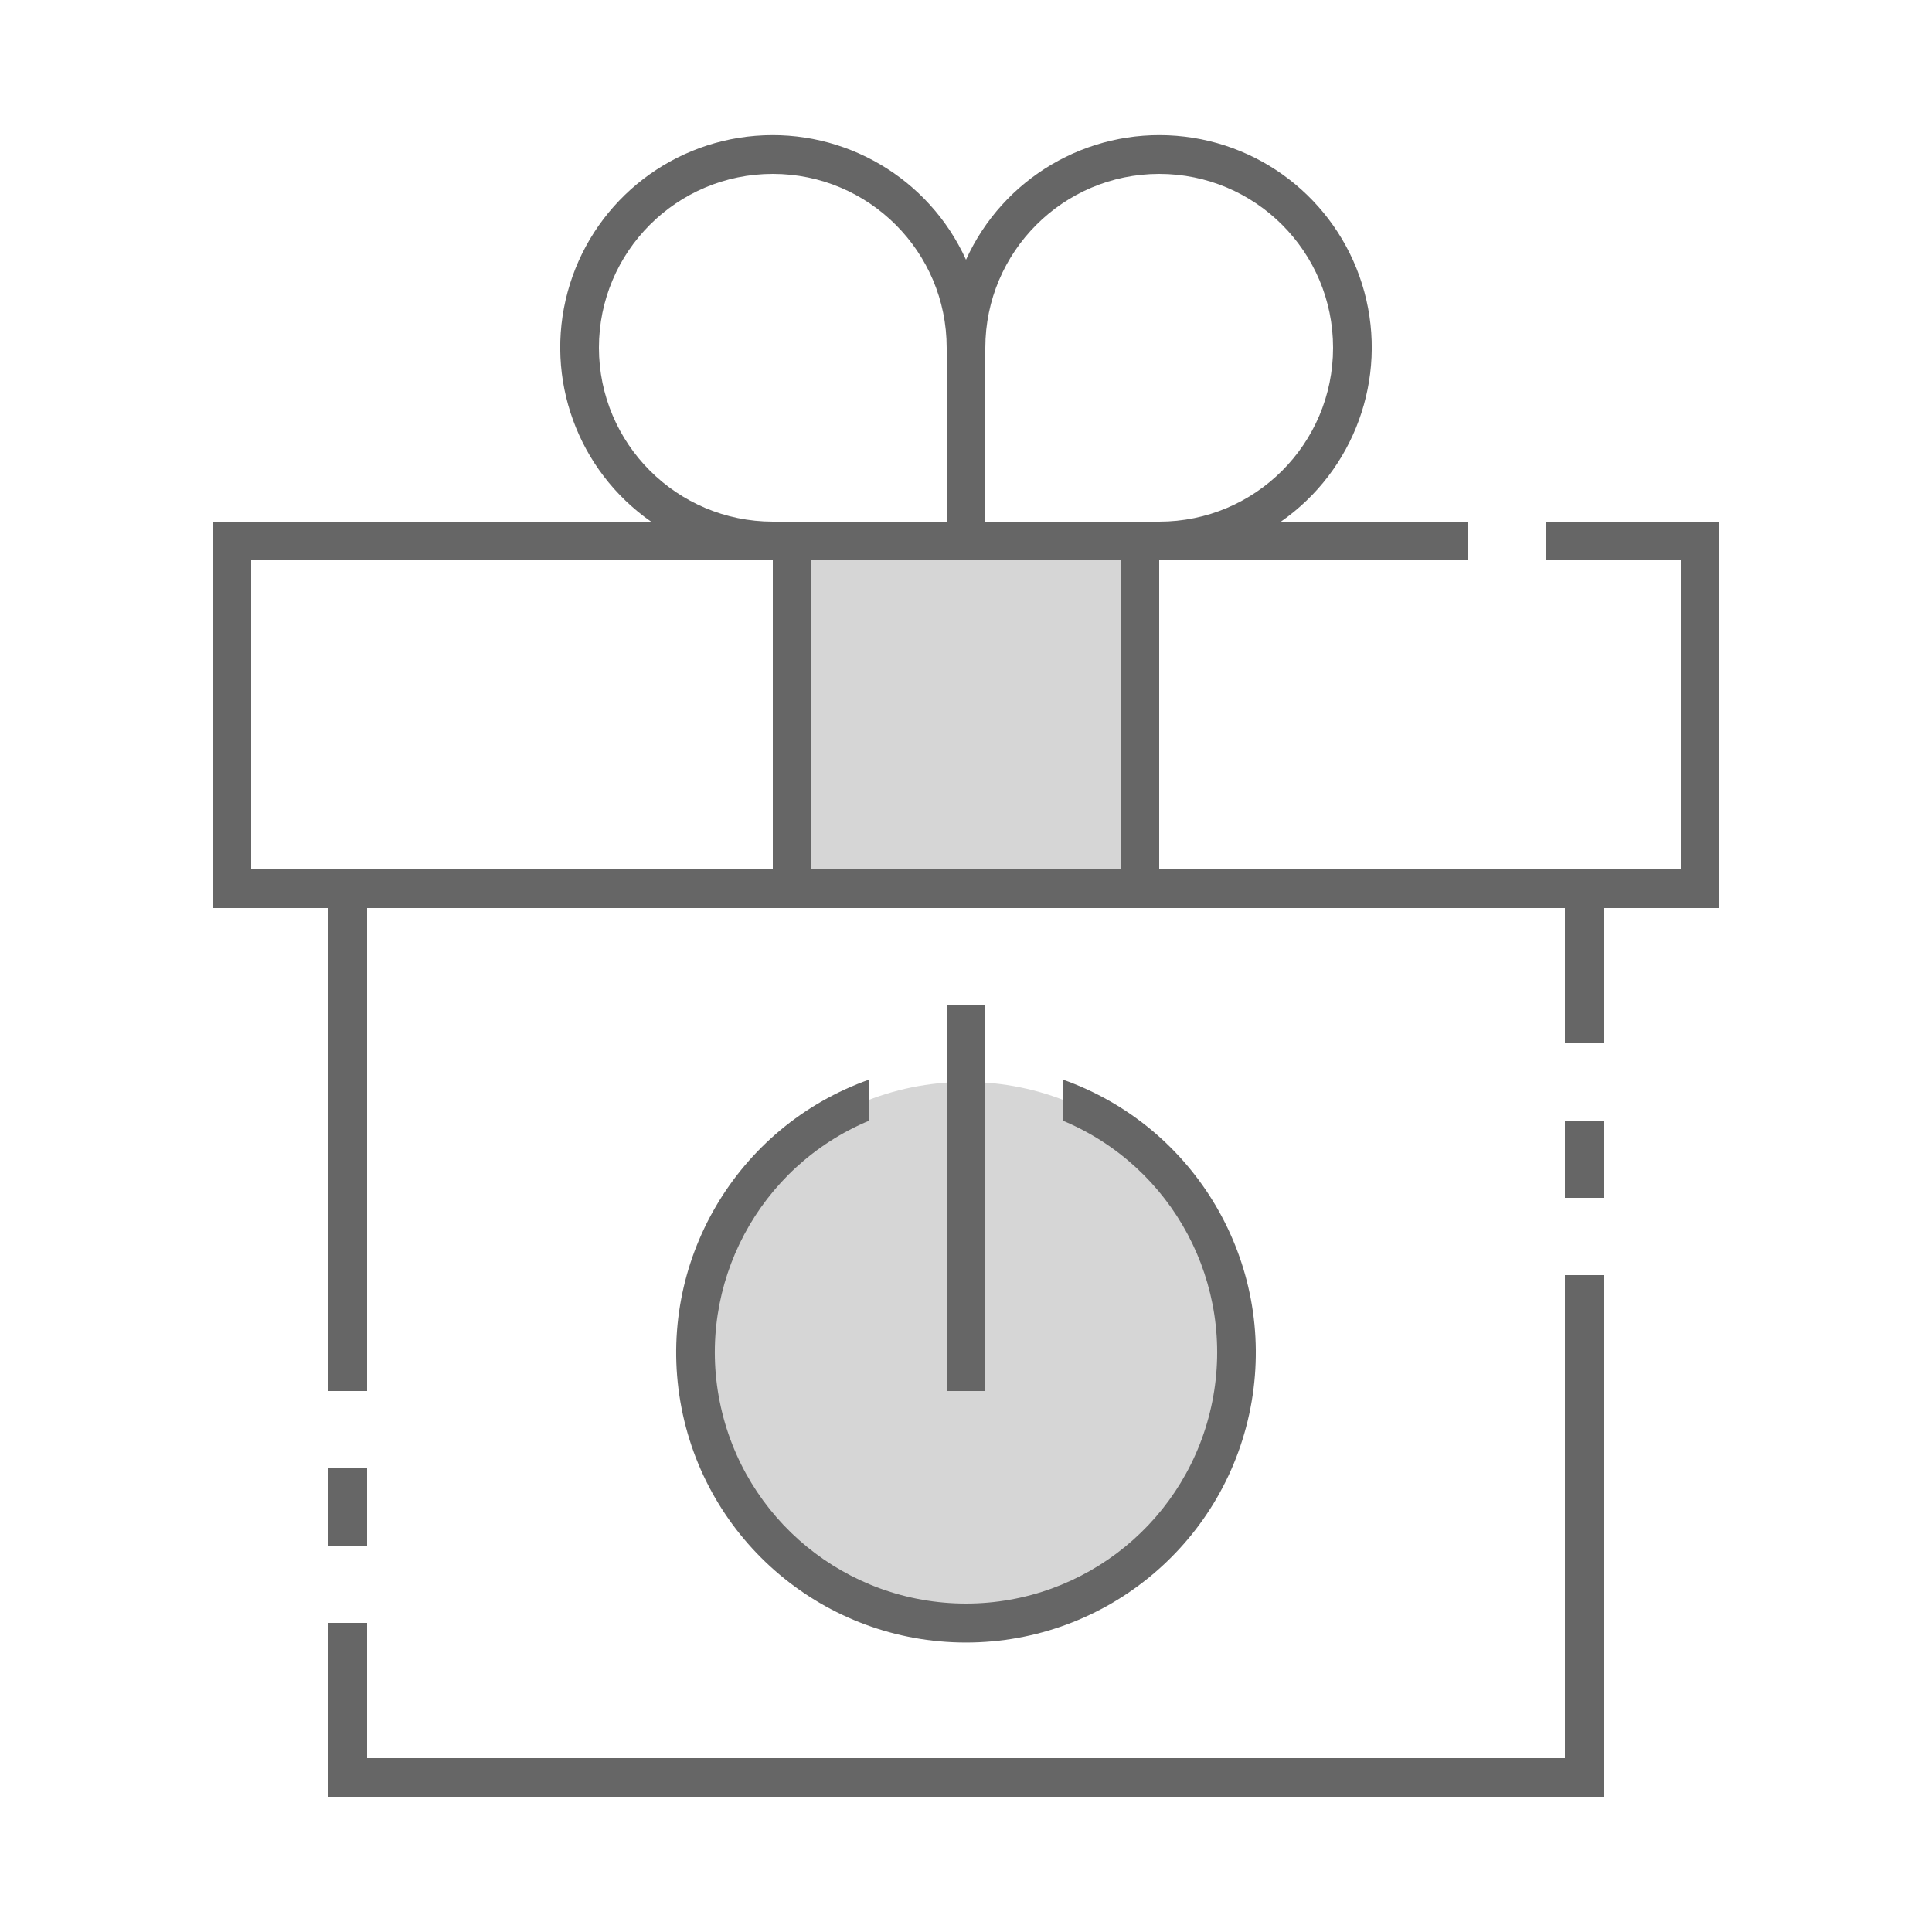
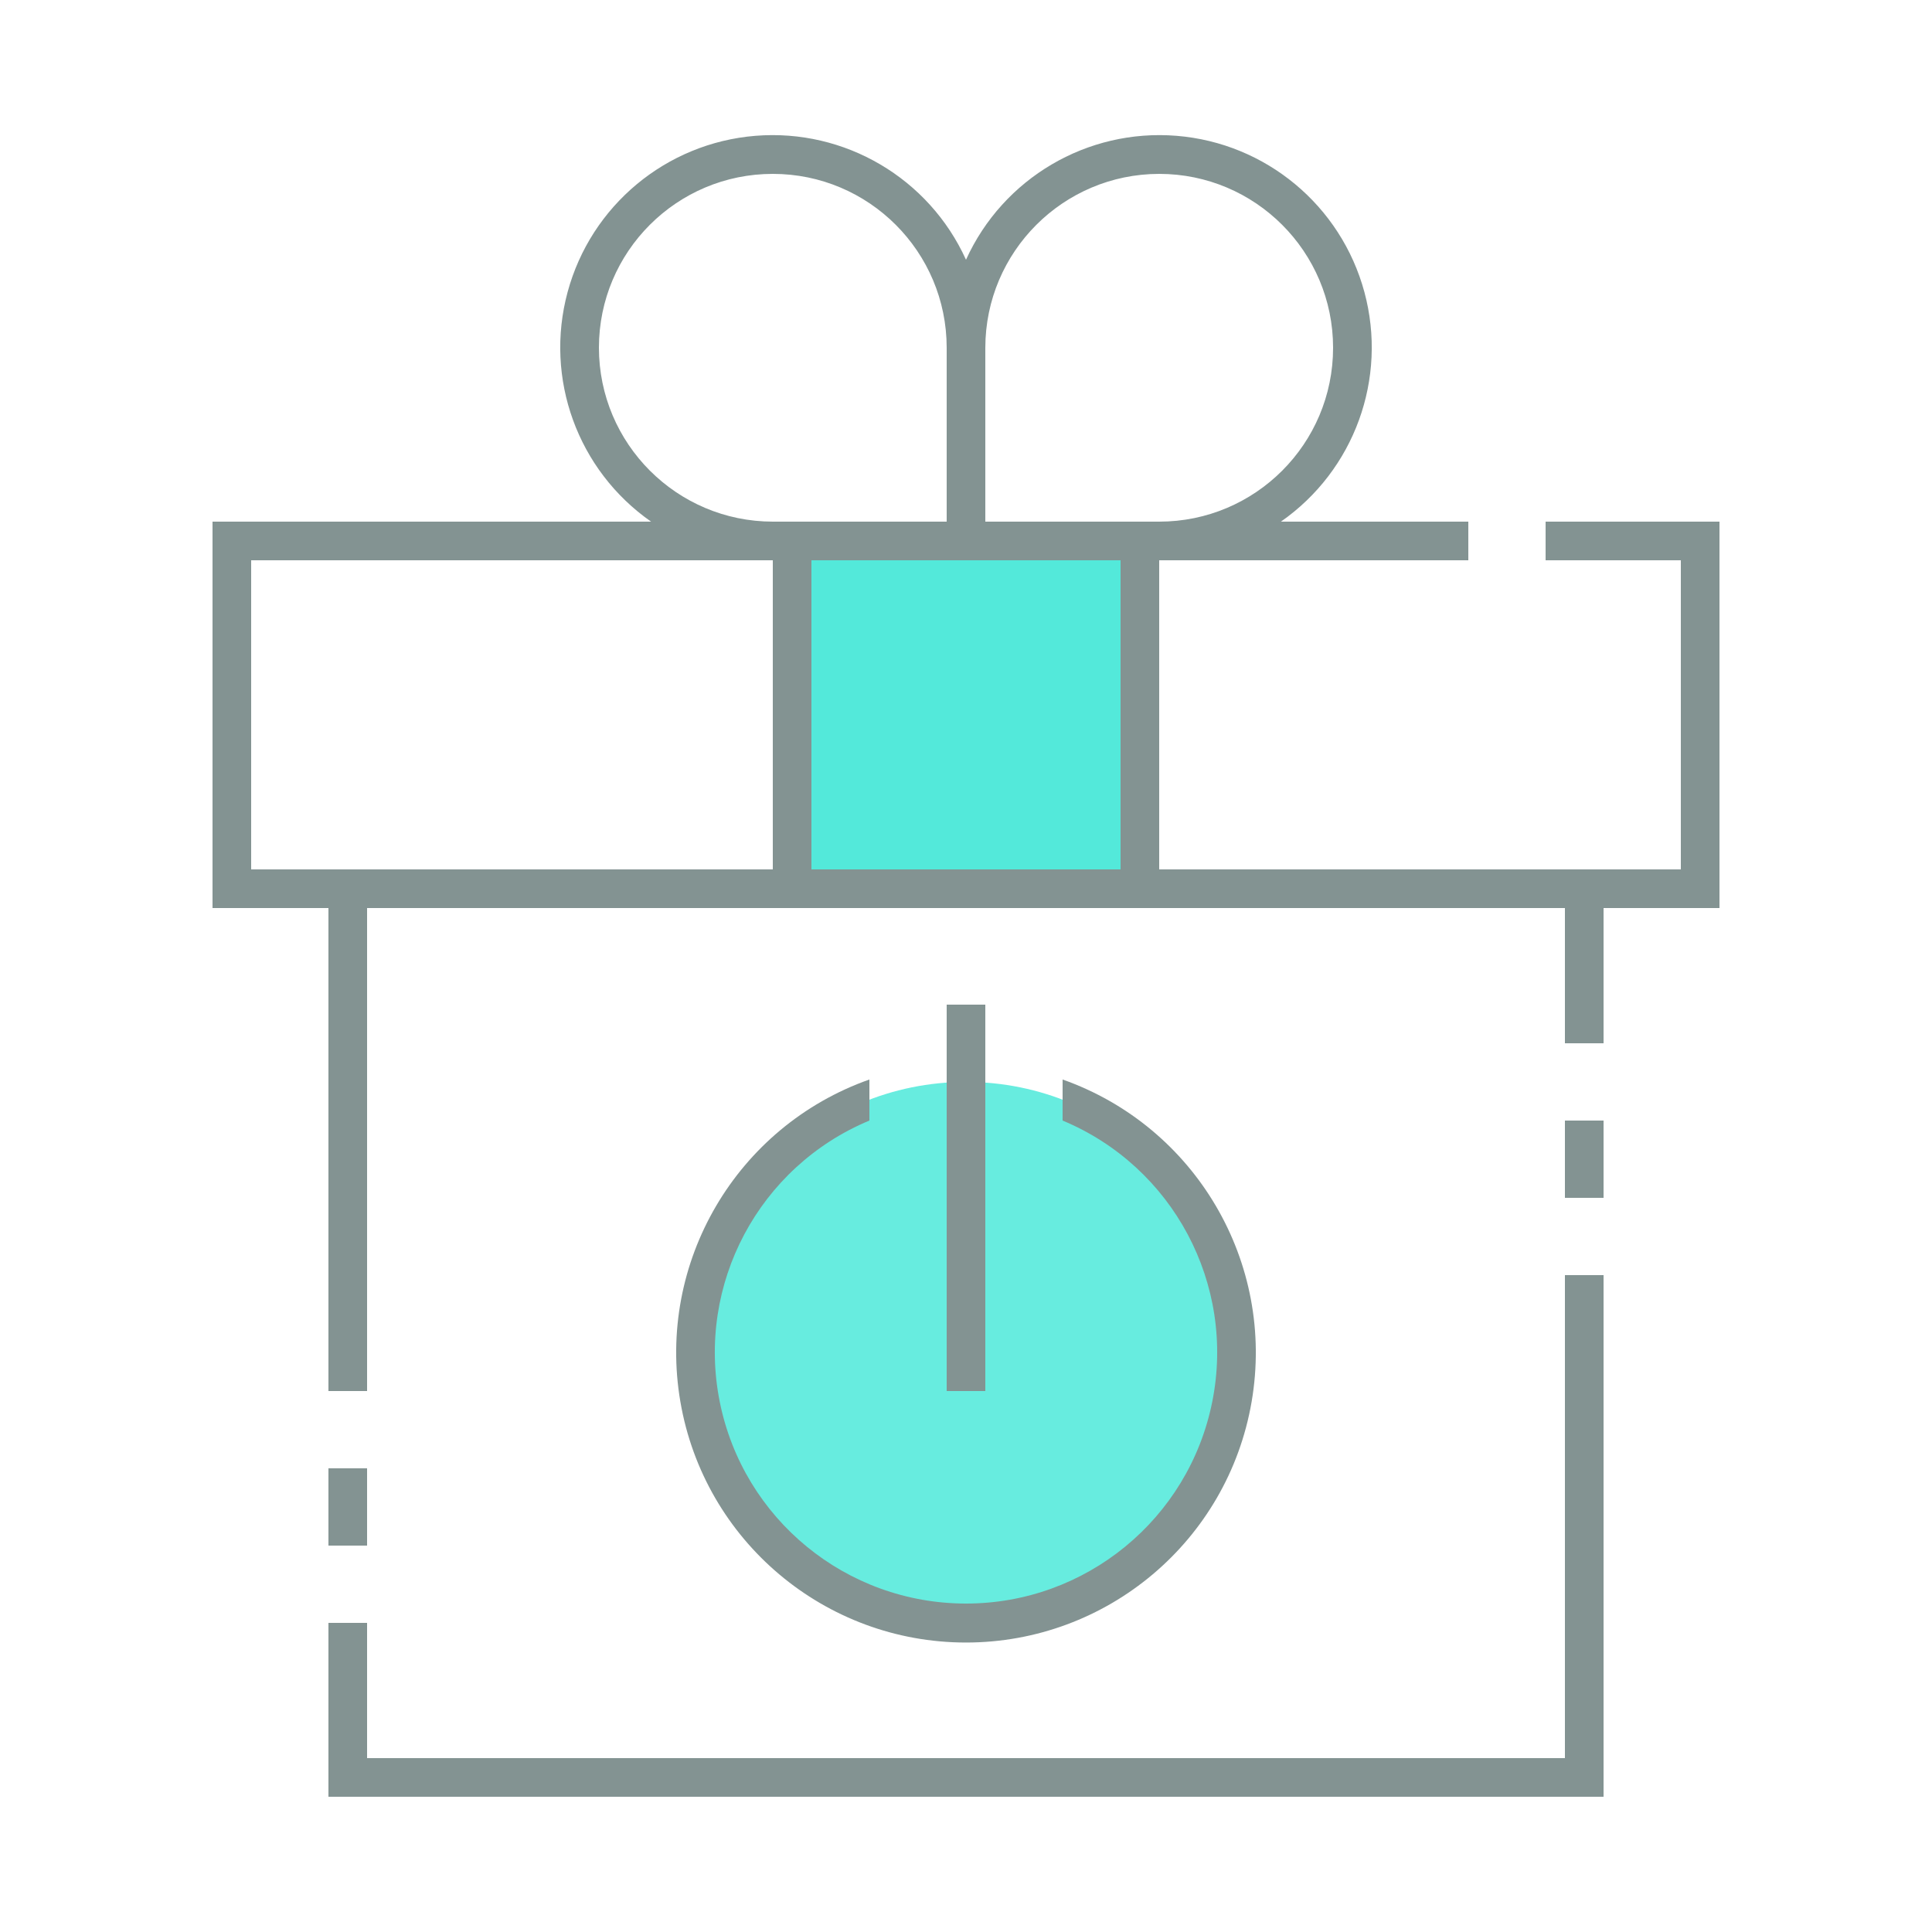
<svg xmlns="http://www.w3.org/2000/svg" width="100" height="100" viewBox="0 0 100 100">
+   <rect id="svgEditorBackground" x="0" y="0" width="100" height="100" style="fill:none;stroke:none;" />
  <defs>
    <style type="text/css">
            .cls-1{fill:#d6d6d6}.cls-2{fill:#666}.cls-3{fill:none}
        </style>
  </defs>
  <g id="ic_staking_off" transform="translate(-150)">
    <g id="Group_9010" data-name="Group 9010">
      <g id="Group_9005" data-name="Group 9005">
-         <circle id="Ellipse_612" cx="14" cy="14" r="14" class="cls-1" data-name="Ellipse 612" transform="translate(186 56)" />
-         <path id="Rectangle_4658" d="M0 0h18v18H0z" class="cls-1" data-name="Rectangle 4658" transform="translate(191 28)" />
+         <circle id="Ellipse_612" cx="14" cy="14" r="14" class="cls-1" data-name="Ellipse 612" transform="translate(186 56)" style="fill:#0be0cb;fill-opacity:0.62;" />
+         <path id="Rectangle_4658" d="M0,0h18v18h-18Z" class="cls-1" data-name="Rectangle 4658" transform="translate(191 28)" style="fill:#0BE0CB;fill-opacity:0.7;" />
      </g>
      <g id="Group_9009" data-name="Group 9009">
        <g id="Group_9006" data-name="Group 9006">
-           <path id="Rectangle_4659" d="M0 0h2v4H0z" class="cls-2" data-name="Rectangle 4659" transform="translate(231 58)" />
-           <path id="Path_18967" d="M231 91h-62v-7h-2v9h66V66h-2z" class="cls-2" data-name="Path 18967" />
-           <path id="Rectangle_4660" d="M0 0h2v4H0z" class="cls-2" data-name="Rectangle 4660" transform="translate(167 76)" />
-           <path id="Path_18968" d="M230 27v2h7v16h-27V29h16v-2h-9.7A10.992 10.992 0 1 0 200 13.444 10.992 10.992 0 1 0 183.7 27H161v20h6v25h2V47h62v7h2v-7h6V27zM210 9a9 9 0 0 1 0 18h-9v-9a9.01 9.01 0 0 1 9-9zm-29 9a9 9 0 0 1 18 0v9h-9a9.01 9.01 0 0 1-9-9zm-14 27h-4V29h27v16zm25 0V29h16v16z" class="cls-2" data-name="Path 18968" />
+           <path id="Rectangle_4659" d="M0,0h2v4h-2Z" class="cls-2" data-name="Rectangle 4659" transform="translate(231 58)" style="fill:#839392;" />
+           <path id="Path_18967" d="M231,91h-62v-7h-2v9h66v-27h-2Z" class="cls-2" data-name="Path 18967" style="fill:#839392;" />
+           <path id="Rectangle_4660" d="M0,0h2v4h-2Z" class="cls-2" data-name="Rectangle 4660" transform="translate(167 76)" style="fill:#839392;" />
+           <path id="Path_18968" d="M230,27v2h7v16h-27v-16h16v-2h-9.7a10.992,10.992,0,1,0,-16.3,-13.556a10.992,10.992,0,1,0,-16.3,13.556h-22.7v20h6v25h2v-25h62v7h2v-7h6v-20ZM210,9a9,9,0,0,1,0,18h-9v-9a9.01,9.01,0,0,1,9,-9ZM181,18a9,9,0,0,1,18,0v9h-9a9.01,9.01,0,0,1,-9,-9ZM167,45h-4v-16h27v16ZM192,45v-16h16v16Z" class="cls-2" data-name="Path 18968" style="fill:#839392;" />
        </g>
        <g id="Group_9008" data-name="Group 9008">
-           <path id="Path_18969" d="M205 55.875V58a13 13 0 1 1-10 0v-2.125a15 15 0 1 0 10 0z" class="cls-2" data-name="Path 18969" />
+           <path id="Path_18969" d="M205,55.875v2.125a13,13,0,1,1,-10,0v-2.125a15,15,0,1,0,10,0Z" class="cls-2" data-name="Path 18969" style="fill:#839392;fill-opacity:1;" />
          <g id="Group_9007" data-name="Group 9007">
-             <path id="Rectangle_4661" d="M0 0h2v20H0z" class="cls-2" data-name="Rectangle 4661" transform="translate(199 52)" />
+             <path id="Rectangle_4661" d="M0,0h2v20h-2Z" class="cls-2" data-name="Rectangle 4661" transform="translate(199 52)" style="fill:#839392;" />
          </g>
        </g>
      </g>
    </g>
    <path id="Rectangle_4662" d="M0 0h100v100H0z" class="cls-3" data-name="Rectangle 4662" transform="translate(150)" />
  </g>
</svg>
